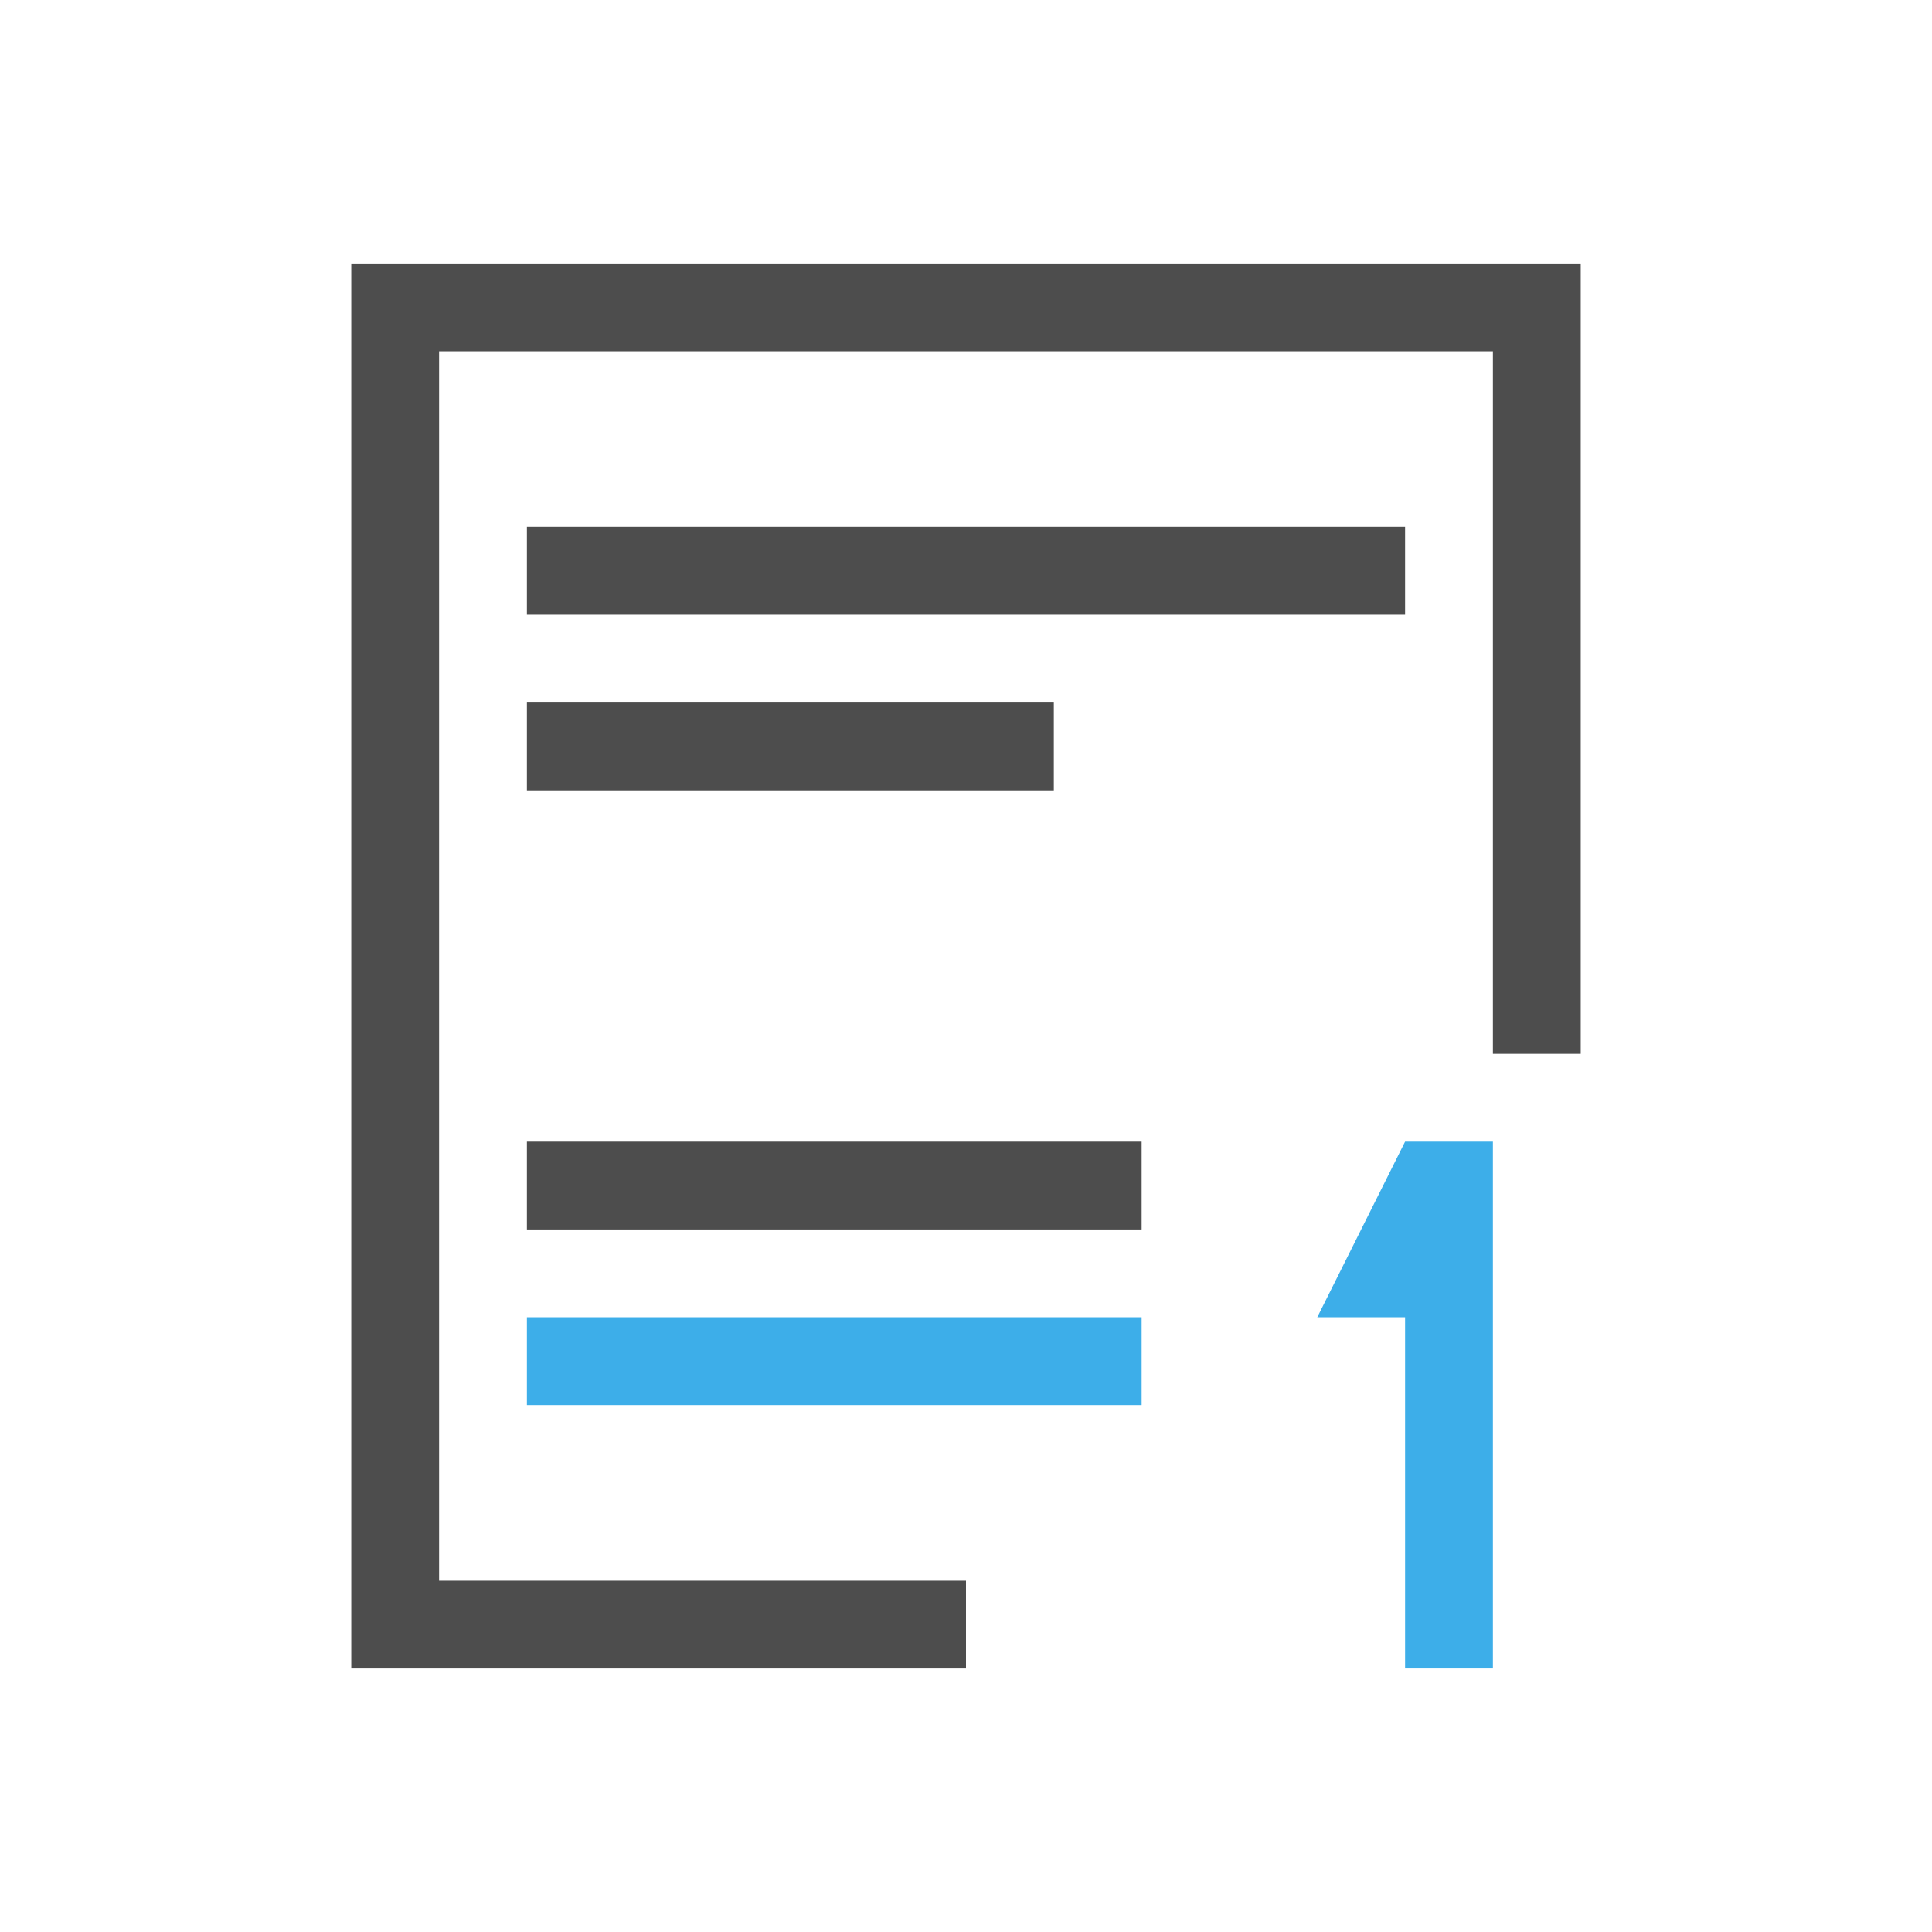
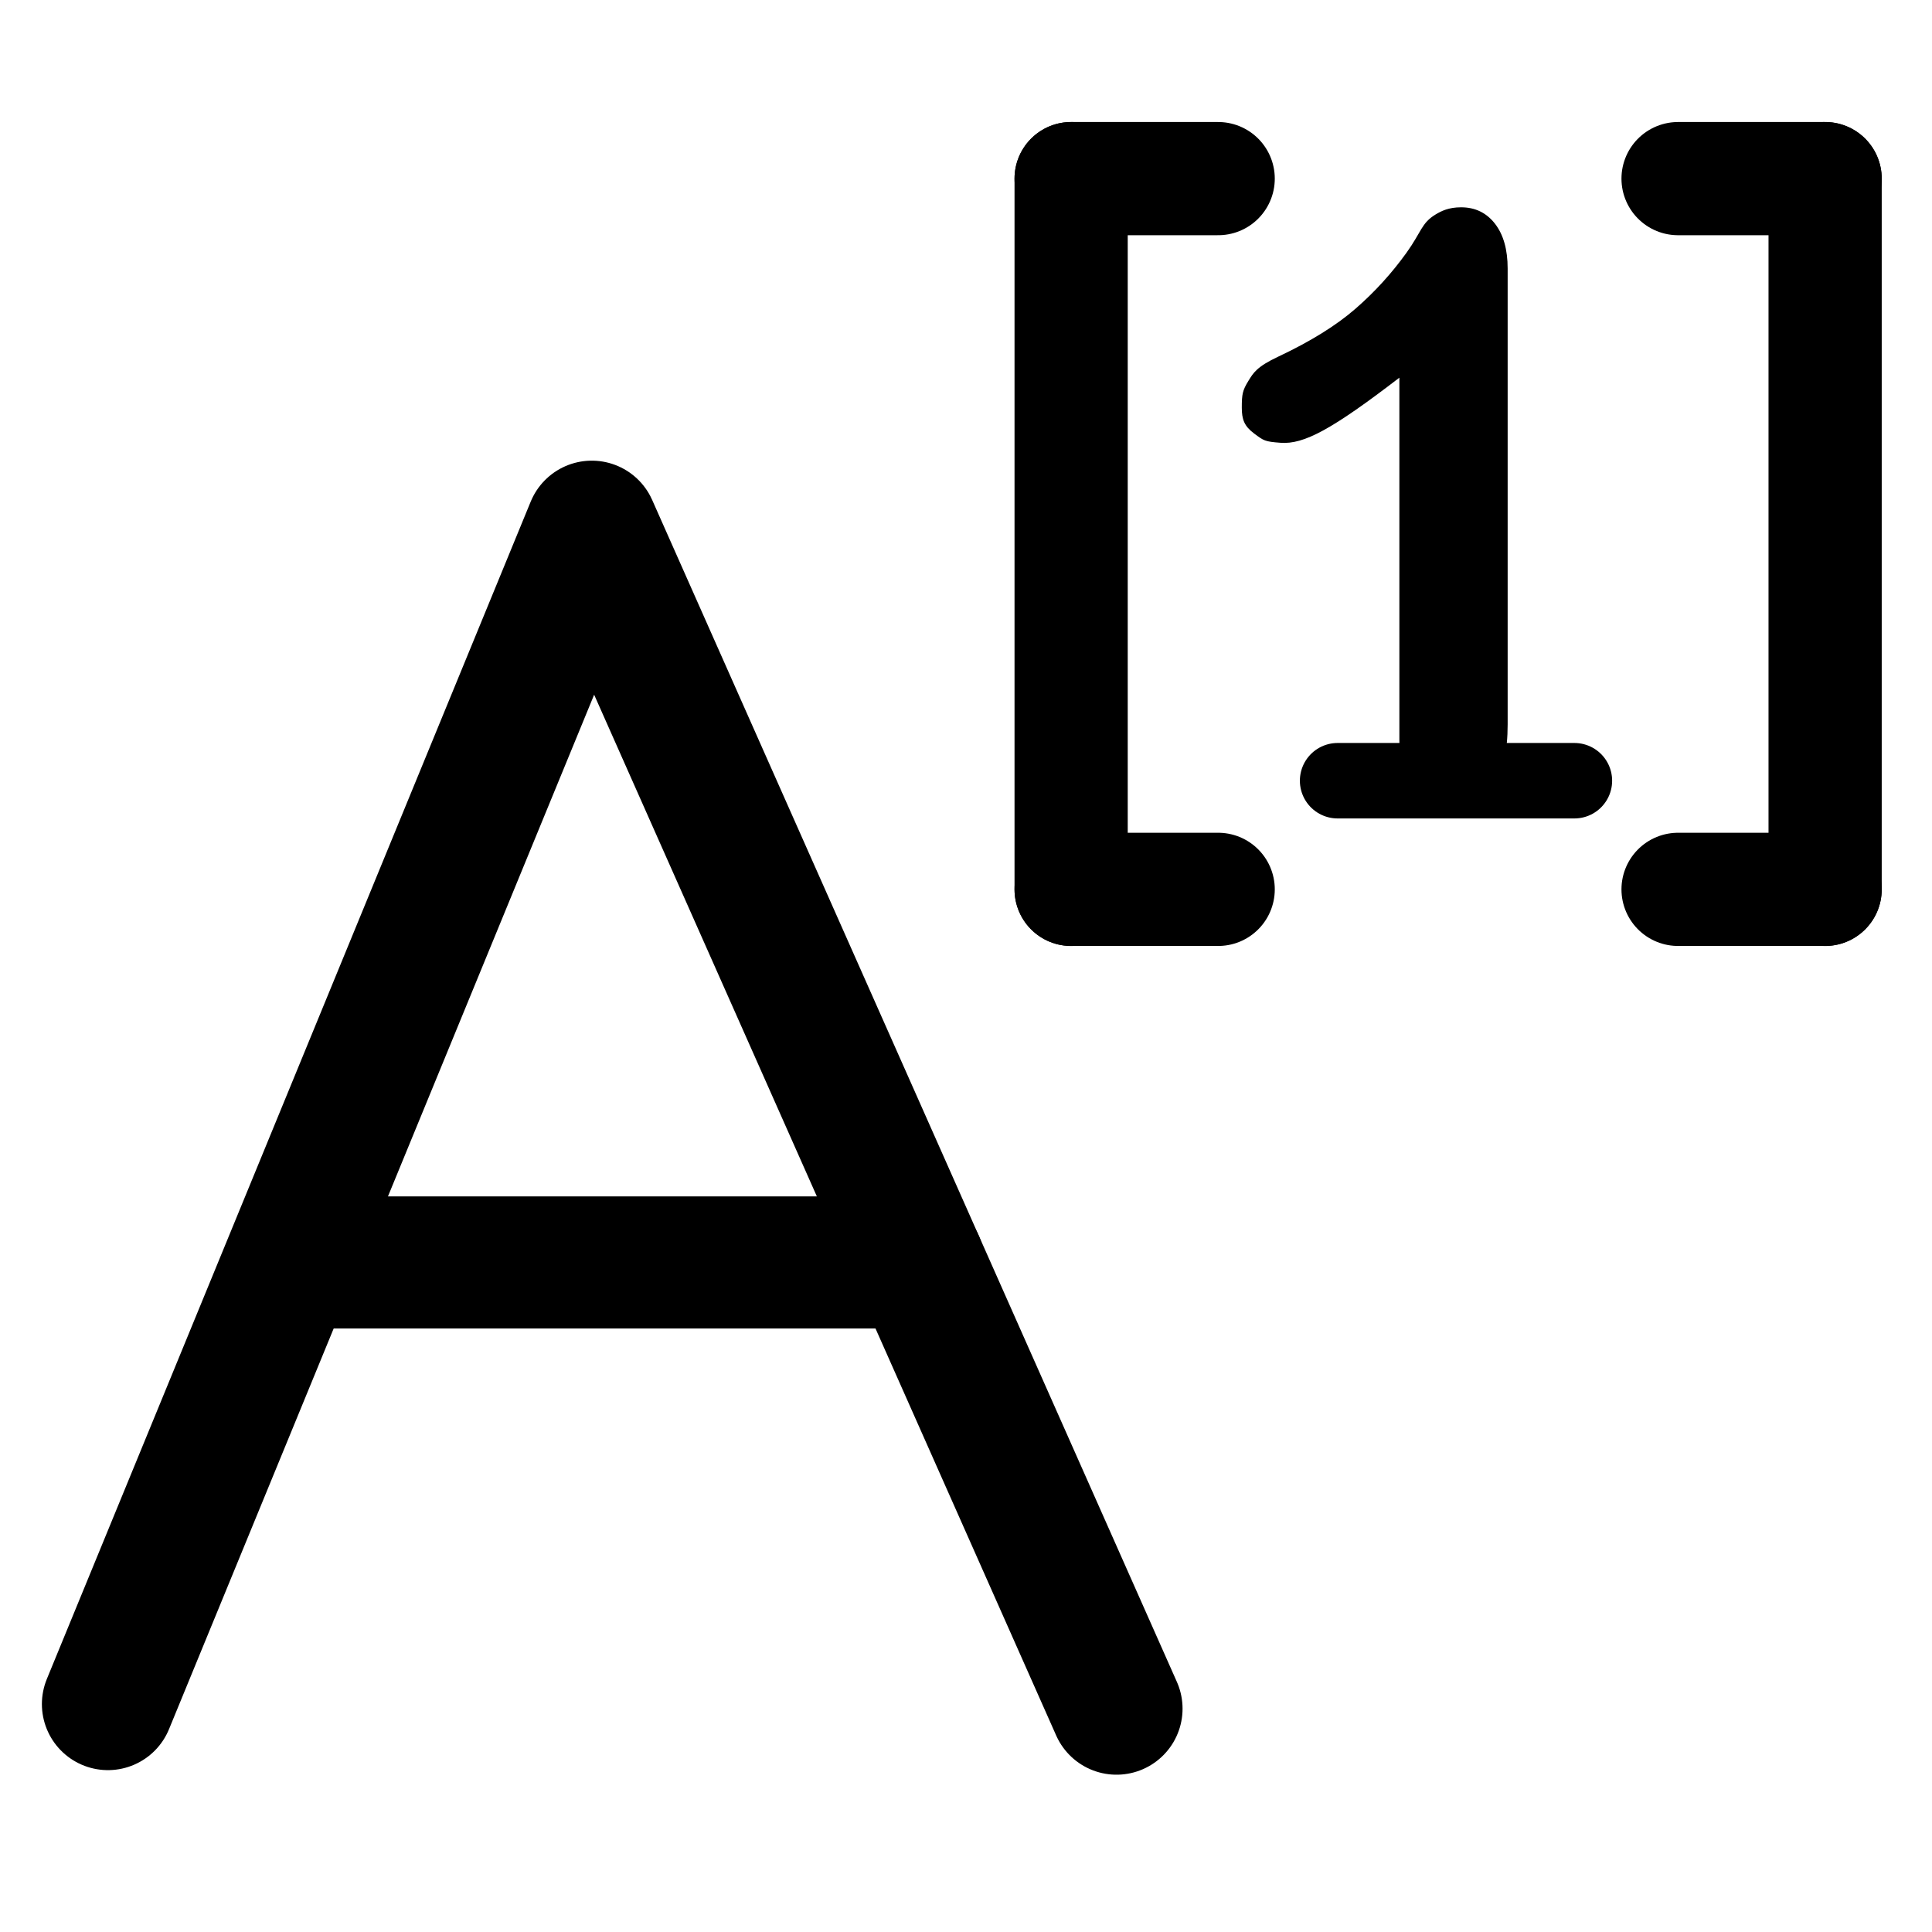
- <svg xmlns="http://www.w3.org/2000/svg" viewBox="0 0 22 22">
-   <path style="fill:#4d4d4d;fill-opacity:1;stroke:none" d="M 4 3 L 4 19 L 5 19 L 11 19 L 11 18 L 5 18 L 5 4 L 17 4 L 17 12 L 18 12 L 18 3 L 17 3 L 5 3 L 4 3 z M 6 6 L 6 7 L 16 7 L 16 6 L 6 6 z M 6 8 L 6 9 L 12 9 L 12 8 L 6 8 z M 6 13 L 6 14 L 13 14 L 13 13 L 6 13 z " />
-   <path style="fill:#3daee9;fill-opacity:1;stroke:none" d="M 16 13 L 15 15 L 16 15 L 16 19 L 17 19 L 17 13 L 16 13 z M 6 15 L 6 16 L 13 16 L 13 15 L 6 15 z " />
+ <svg xmlns="http://www.w3.org/2000/svg" version="1.1" id="Layer_1" x="0px" y="0px" width="1024px" height="1024px" viewBox="0 0 1024 1024" enable-background="new 0 0 1024 1024" xml:space="preserve">
+   <path display="none" opacity="0.4" d="M634.895,849.271l-33.76-88.74H313.703l-33.76,90.671  c-13.181,35.364-24.436,59.236-33.755,71.615c-9.325,12.377-24.598,18.565-45.815,18.565c-18.006,0-33.92-6.591-47.746-19.77  c-13.826-13.185-20.735-28.136-20.735-44.852c0-9.646,1.604-19.614,4.819-29.899c3.218-10.288,8.523-24.598,15.916-42.926  l180.849-459.111c5.146-13.185,11.334-29.018,18.565-47.509c7.234-18.482,14.955-33.834,23.146-46.05  c8.205-12.219,18.976-22.107,32.32-29.663c13.337-7.558,29.814-11.331,49.427-11.331c19.931,0,36.571,3.773,49.913,11.331  c13.346,7.556,24.121,17.283,32.311,29.18c8.204,11.895,15.116,24.675,20.744,38.344c5.627,13.662,12.776,31.905,21.455,54.735  l184.715,456.216c14.465,34.729,21.699,59.964,21.699,75.717c0,16.396-6.836,31.431-20.498,45.095  c-13.666,13.662-30.143,20.493-49.432,20.493c-11.249,0-20.896-2.01-28.933-6.028c-8.042-4.021-14.797-9.485-20.259-16.4  c-5.467-6.905-11.331-17.519-17.602-31.826C644.777,872.819,639.395,860.199,634.895,849.271z M351.322,652.993h211.232  L455.971,361.22L351.322,652.993z" />
+   <polyline fill="none" stroke="currentColor" stroke-width="70" stroke-linecap="round" stroke-linejoin="round" stroke-miterlimit="10" points="  57.202,903.207 313.665,279.158 591.779,905.627 " />
+   <line fill="none" stroke="currentColor" stroke-width="70" stroke-linecap="round" stroke-linejoin="round" stroke-miterlimit="10" x1="154.81" y1="669.128" x2="486.788" y2="669.128" />
+   <g>
+     <path d="M741.696,392.194V200.184c-35.73,27.432-50.614,35.436-62.96,34.5c-8.419-0.639-8.839-1.056-14.01-4.905   c-5.268-3.921-6.549-7.53-6.549-13.722c0-7.172,0.422-9.16,3.492-14.169c2.636-4.301,4.49-7.54,15.883-12.886   c17.02-8.018,30.631-16.459,40.828-25.322c10.198-8.859,19.235-18.779,27.113-29.747c7.878-10.975,7.869-15.714,15.402-20.259   c2.983-1.8,6.895-3.798,13.505-3.798c7.456,0,13.433,2.885,17.936,8.652c4.5,5.766,6.752,13.715,6.752,23.842v241.596   c0,28.273-9.636,42.411-28.907,42.411c-8.583,0-15.474-2.884-20.677-8.65C744.299,411.959,741.696,403.445,741.696,392.194z" />
+     <line fill="none" stroke="currentColor" stroke-width="40" stroke-linecap="round" stroke-miterlimit="10" x1="708.962" y1="413.793" x2="834.462" y2="413.793" />
+   </g>
+   <g>
+     <line fill="none" stroke="currentColor" stroke-width="60" stroke-linecap="round" stroke-miterlimit="10" x1="645.66" y1="94.673" x2="567.721" y2="94.673" />
+     <line fill="none" stroke="currentColor" stroke-width="60" stroke-linecap="round" stroke-miterlimit="10" x1="567.721" y1="471.381" x2="567.721" y2="94.673" />
+     <line fill="none" stroke="currentColor" stroke-width="60" stroke-linecap="round" stroke-miterlimit="10" x1="645.66" y1="471.381" x2="567.721" y2="471.381" />
+   </g>
+   <g>
+     <line fill="none" stroke="currentColor" stroke-width="60" stroke-linecap="round" stroke-miterlimit="10" x1="889.412" y1="94.673" x2="967.352" y2="94.673" />
+     <line fill="none" stroke="currentColor" stroke-width="60" stroke-linecap="round" stroke-miterlimit="10" x1="967.352" y1="471.381" x2="967.352" y2="94.673" />
+     <line fill="none" stroke="currentColor" stroke-width="60" stroke-linecap="round" stroke-miterlimit="10" x1="889.412" y1="471.381" x2="967.352" y2="471.381" />
+   </g>
</svg>
